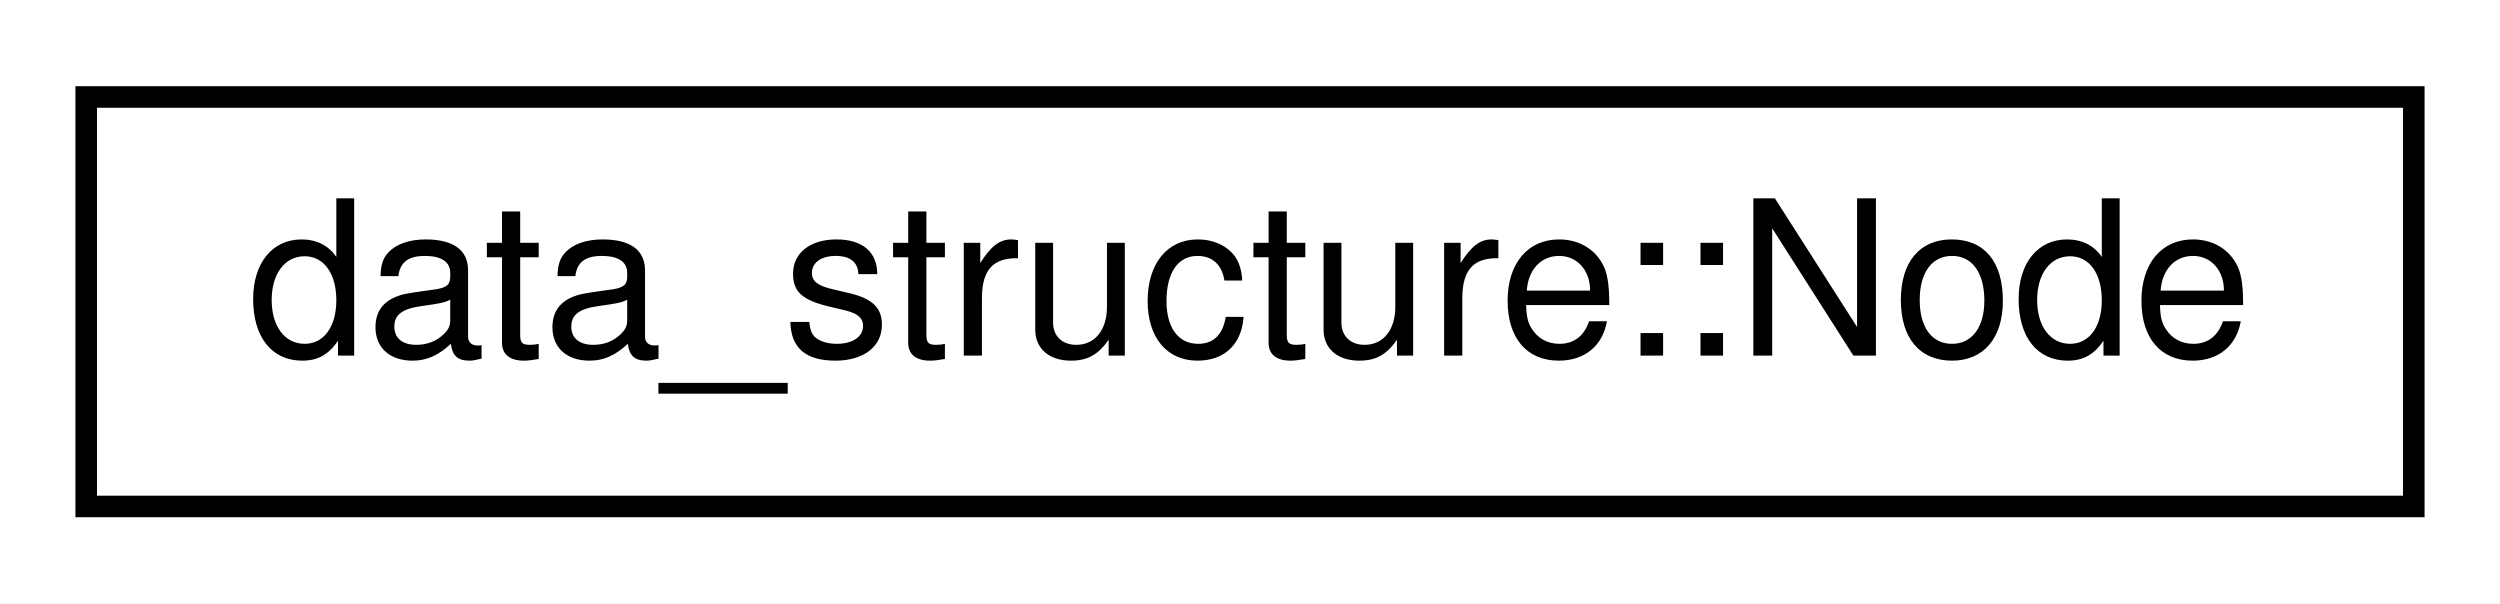
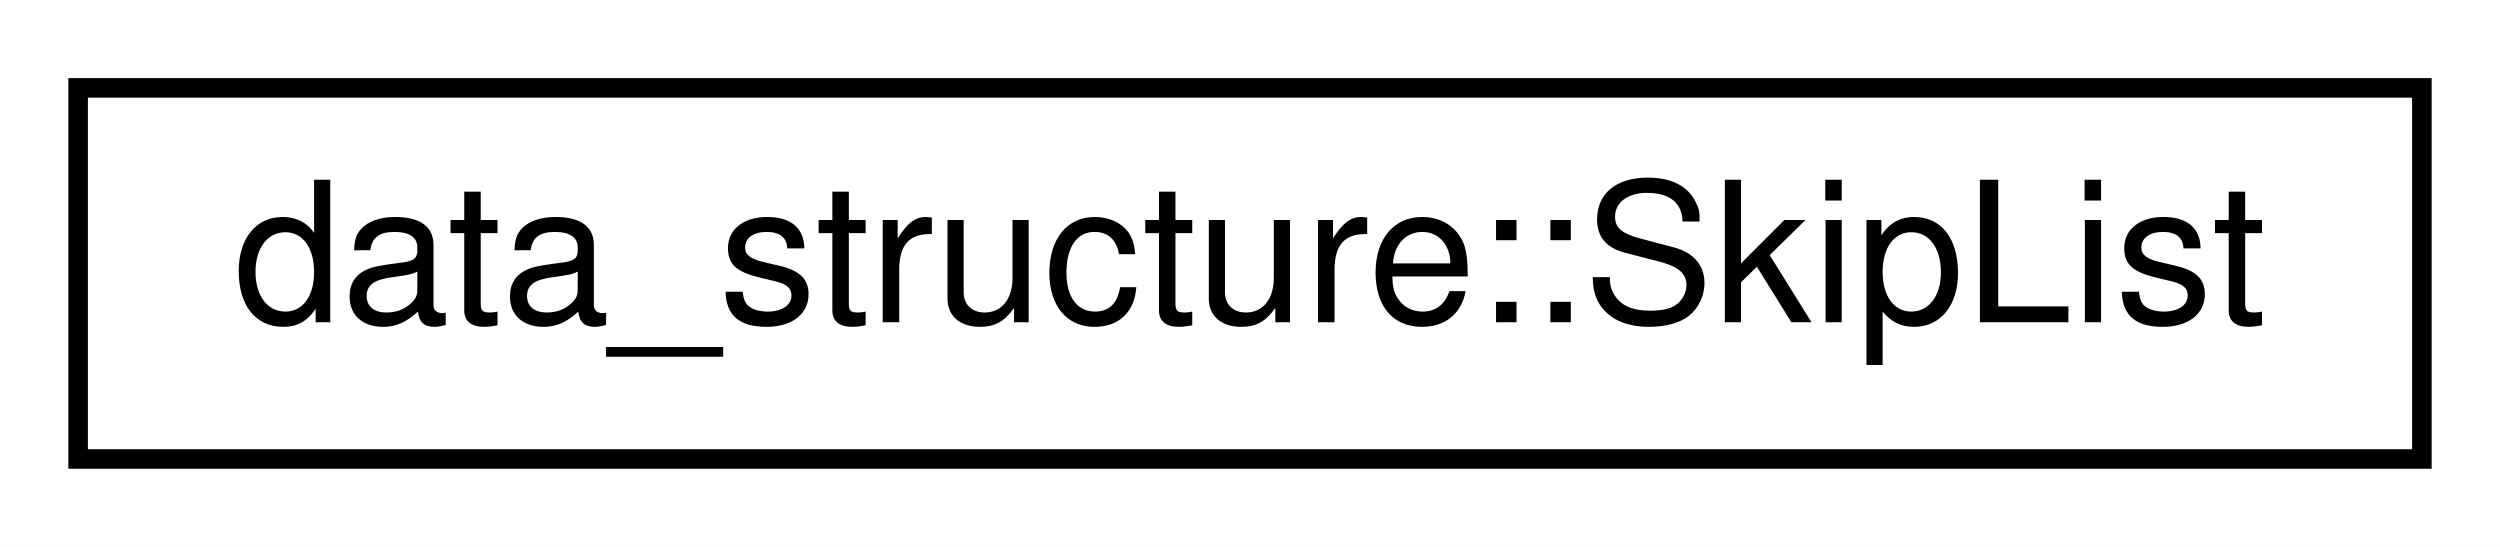
- <svg xmlns="http://www.w3.org/2000/svg" xmlns:xlink="http://www.w3.org/1999/xlink" width="116pt" height="28pt" viewBox="0.00 0.00 116.00 28.00">
+ <svg xmlns="http://www.w3.org/2000/svg" xmlns:xlink="http://www.w3.org/1999/xlink" width="128pt" height="28pt" viewBox="0.00 0.00 128.00 28.00">
  <g id="graph0" class="graph" transform="scale(1 1) rotate(0) translate(4 24)">
-     <polygon fill="white" stroke="transparent" points="-4,4 -4,-24 112,-24 112,4 -4,4" />
+     <polygon fill="white" stroke="transparent" points="-4,4 -4,-24 124,-24 124,4 -4,4" />
    <g id="node1" class="node">
      <g id="a_node1">
-         <a xlink:href="d3/d6f/structdata__structure_1_1_node.html" target="_top" xlink:title=" ">
-           <polygon fill="white" stroke="black" points="0,-0.5 0,-19.5 108,-19.5 108,-0.5 0,-0.5" />
-           <text text-anchor="middle" x="54" y="-7.5" font-family="Helvetica,sans-Serif" font-size="10.00">data_structure::Node</text>
+         <a xlink:href="d1/d46/classdata__structure_1_1_skip_list.html" target="_top" xlink:title=" ">
+           <polygon fill="white" stroke="black" points="0,-0.5 0,-19.5 120,-19.5 120,-0.5 0,-0.5" />
+           <text text-anchor="middle" x="60" y="-7.5" font-family="Helvetica,sans-Serif" font-size="10.00">data_structure::SkipList</text>
        </a>
      </g>
    </g>
  </g>
</svg>
